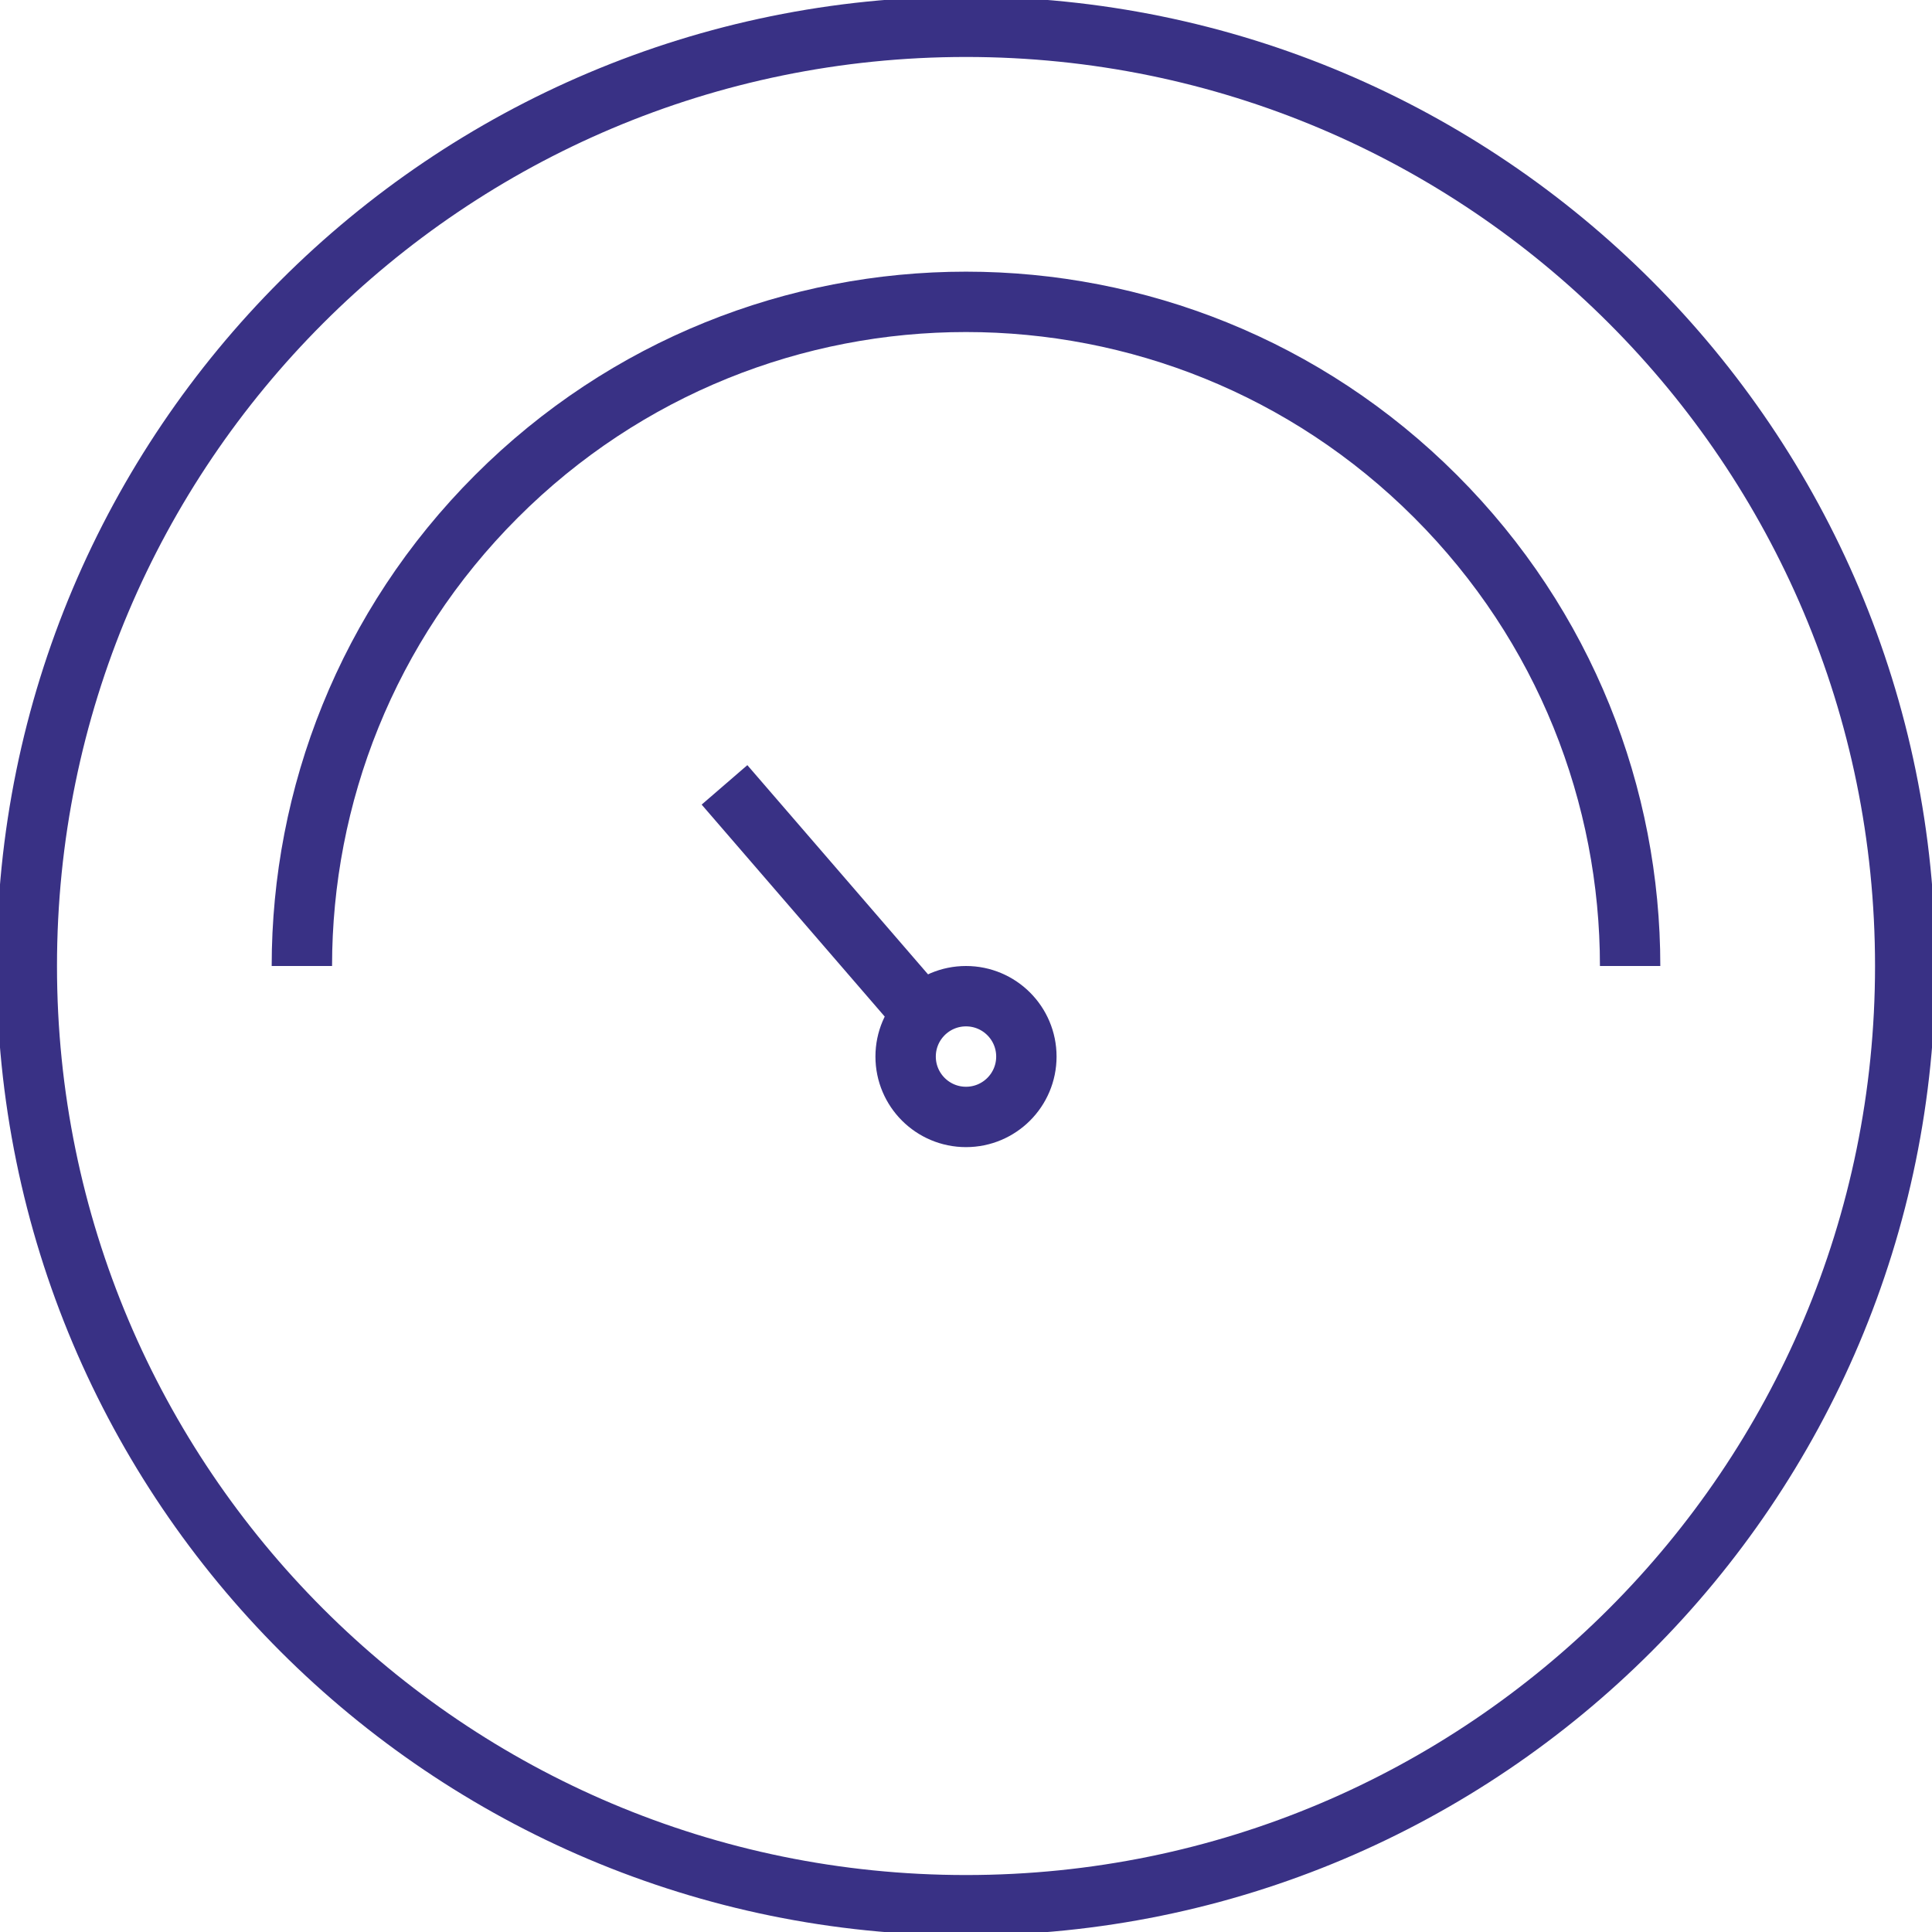
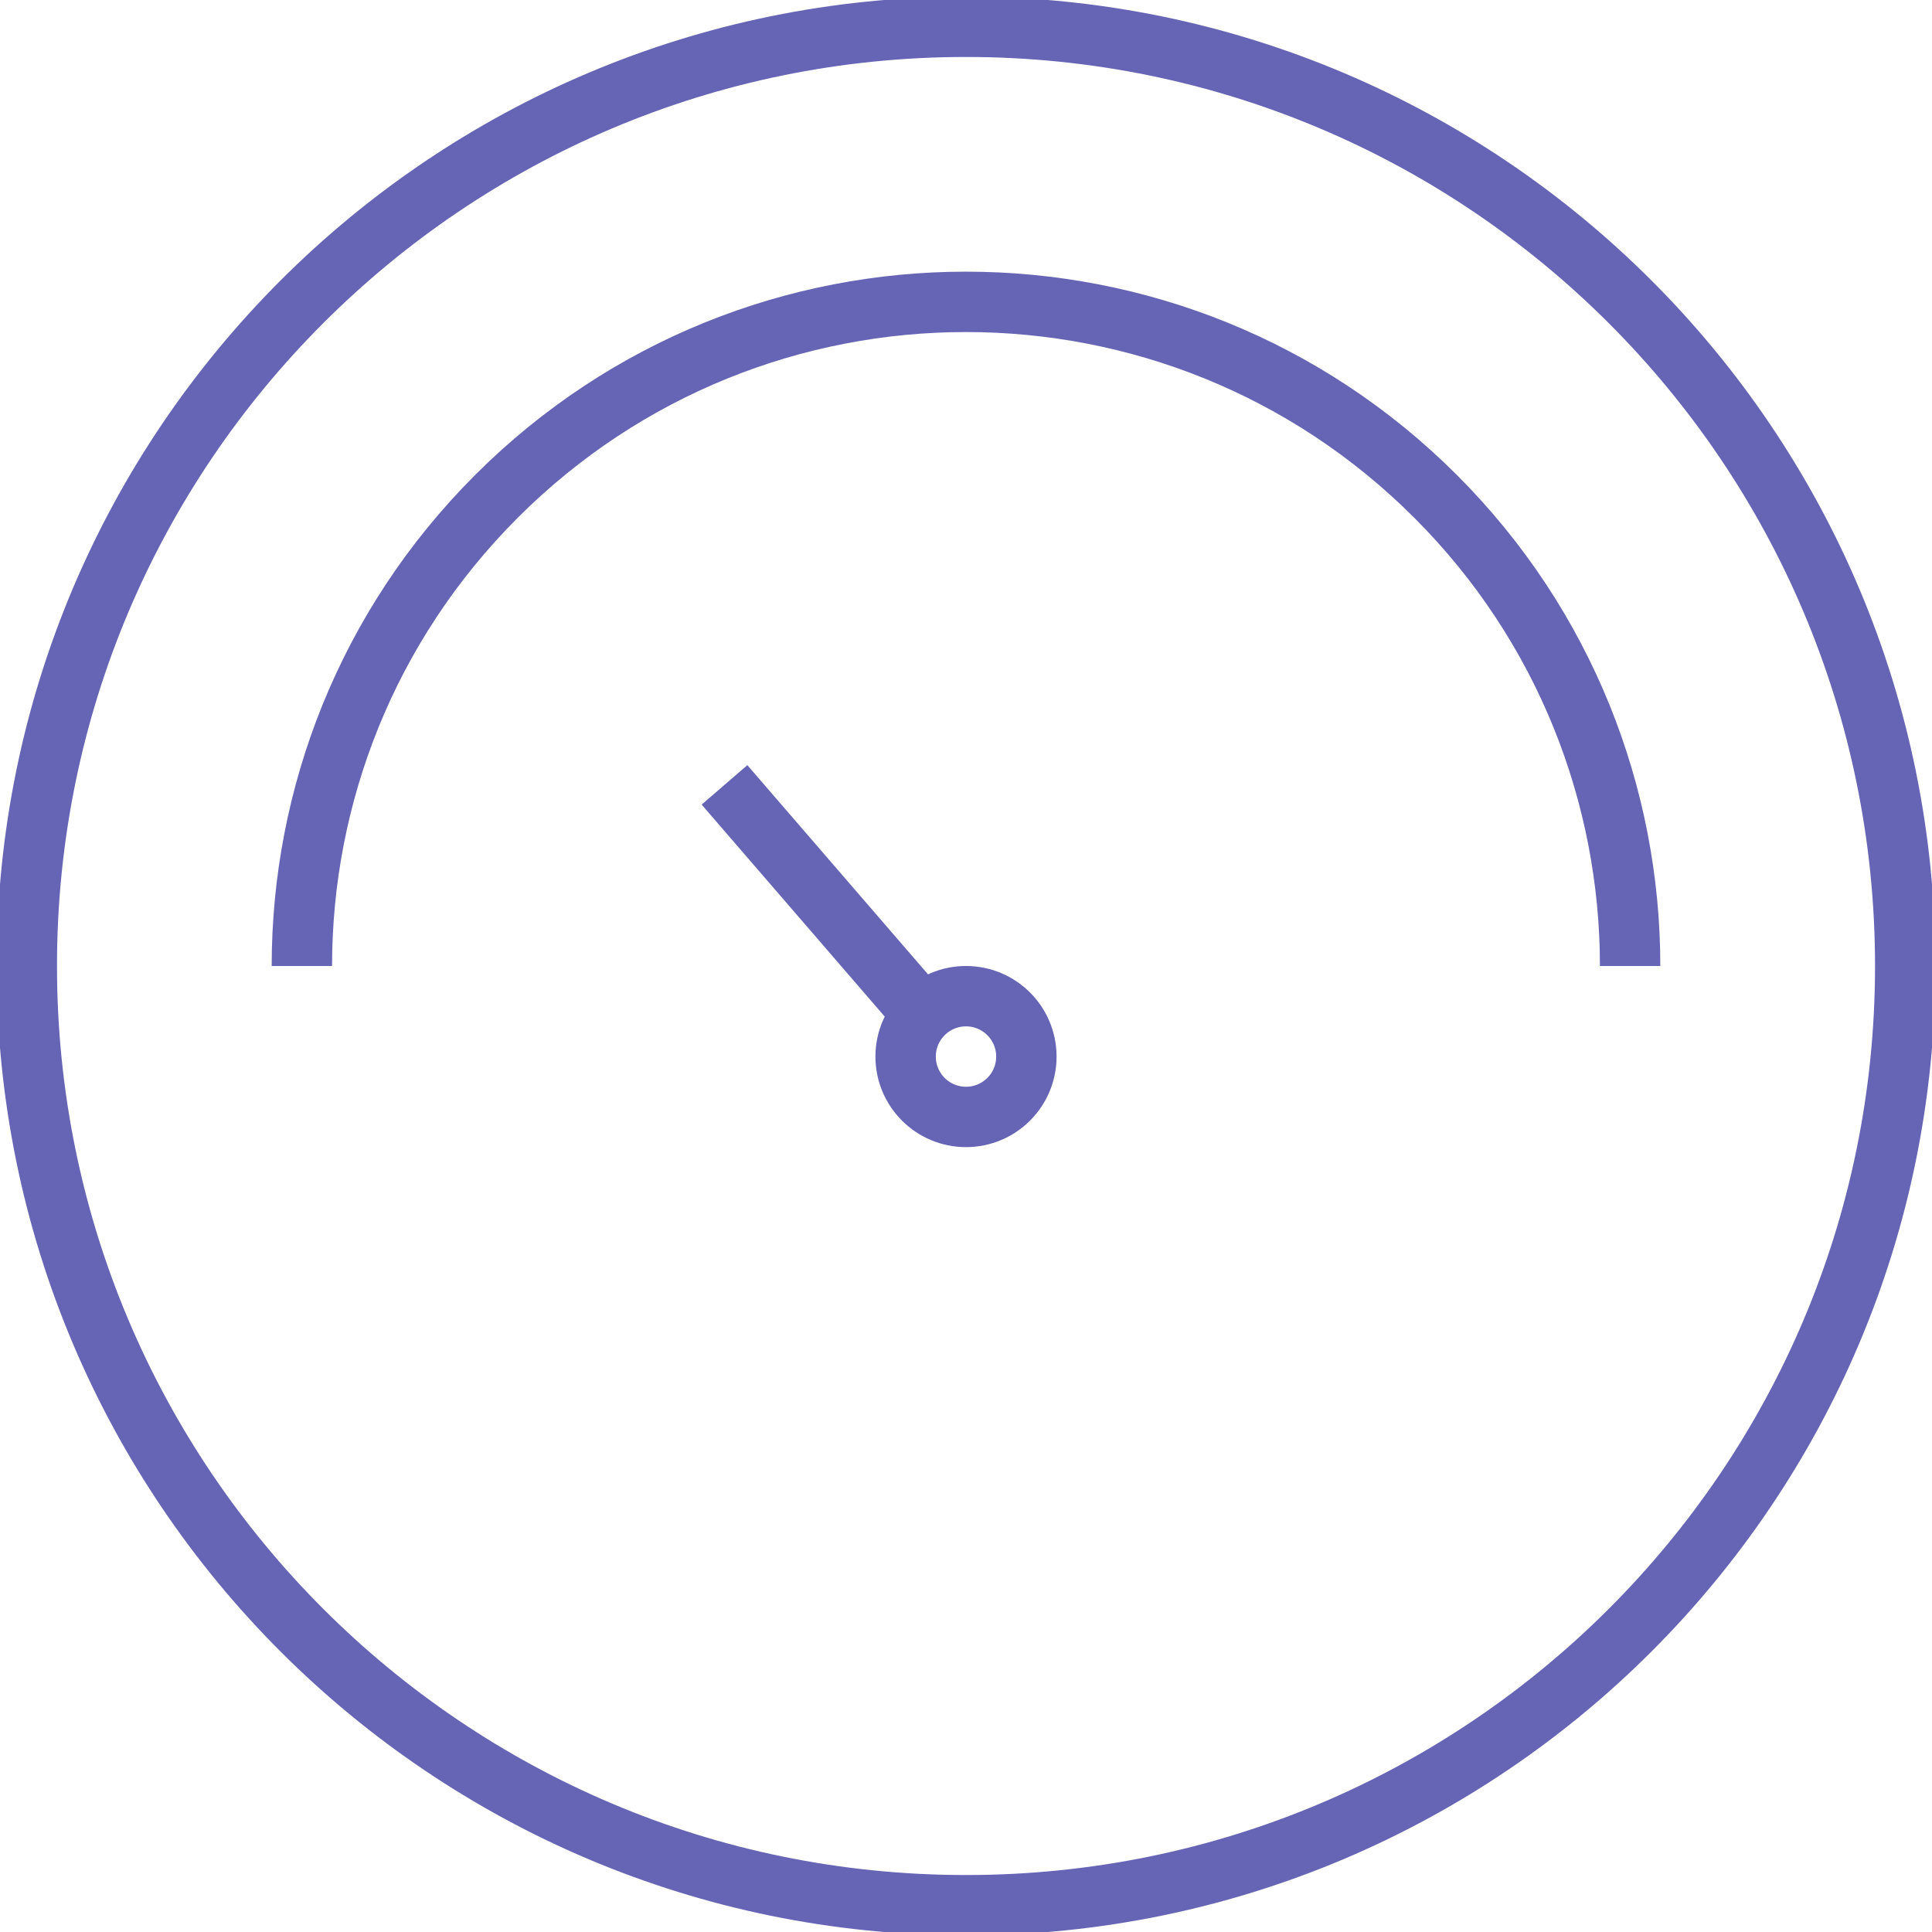
<svg xmlns="http://www.w3.org/2000/svg" version="1.1" id="Layer_1" x="0px" y="0px" width="64px" height="64px" viewBox="0 0 64 64" enable-background="new 0 0 64 64" xml:space="preserve">
-   <path fill="none" stroke="#393185" stroke-width="2" stroke-miterlimit="10" d="M32.001,0.887c17.184,0,31.113,13.929,31.112,31.113  C63.114,49.185,49.184,63.115,32,63.113C14.815,63.114,0.887,49.185,0.888,32.001C0.885,14.816,14.815,0.887,32.001,0.887z" />
-   <path fill="none" stroke="#393185" stroke-width="2" stroke-miterlimit="10" d="M10,32c0-5.63,2.148-11.26,6.444-15.556  c8.591-8.593,22.521-8.593,31.112,0C51.852,20.74,54,26.37,54,32" />
-   <line fill="none" stroke="#393185" stroke-width="2" stroke-miterlimit="10" x1="24" y1="26" x2="30.333" y2="33.333" />
-   <circle fill="none" stroke="#393185" stroke-width="2" stroke-miterlimit="10" cx="32" cy="35" r="2" />
+   <path fill="none" stroke="#6564B5" stroke-width="2" stroke-miterlimit="10" d="M32.001,0.887c17.184,0,31.113,13.929,31.112,31.113  C63.114,49.185,49.184,63.115,32,63.113C14.815,63.114,0.887,49.185,0.888,32.001C0.885,14.816,14.815,0.887,32.001,0.887z" />
+   <path fill="none" stroke="#6564B5" stroke-width="2" stroke-miterlimit="10" d="M10,32c0-5.63,2.148-11.26,6.444-15.556  c8.591-8.593,22.521-8.593,31.112,0C51.852,20.74,54,26.37,54,32" />
+   <line fill="none" stroke="#6564B5" stroke-width="2" stroke-miterlimit="10" x1="24" y1="26" x2="30.333" y2="33.333" />
+   <circle fill="none" stroke="#6564B5" stroke-width="2" stroke-miterlimit="10" cx="32" cy="35" r="2" />
</svg>
